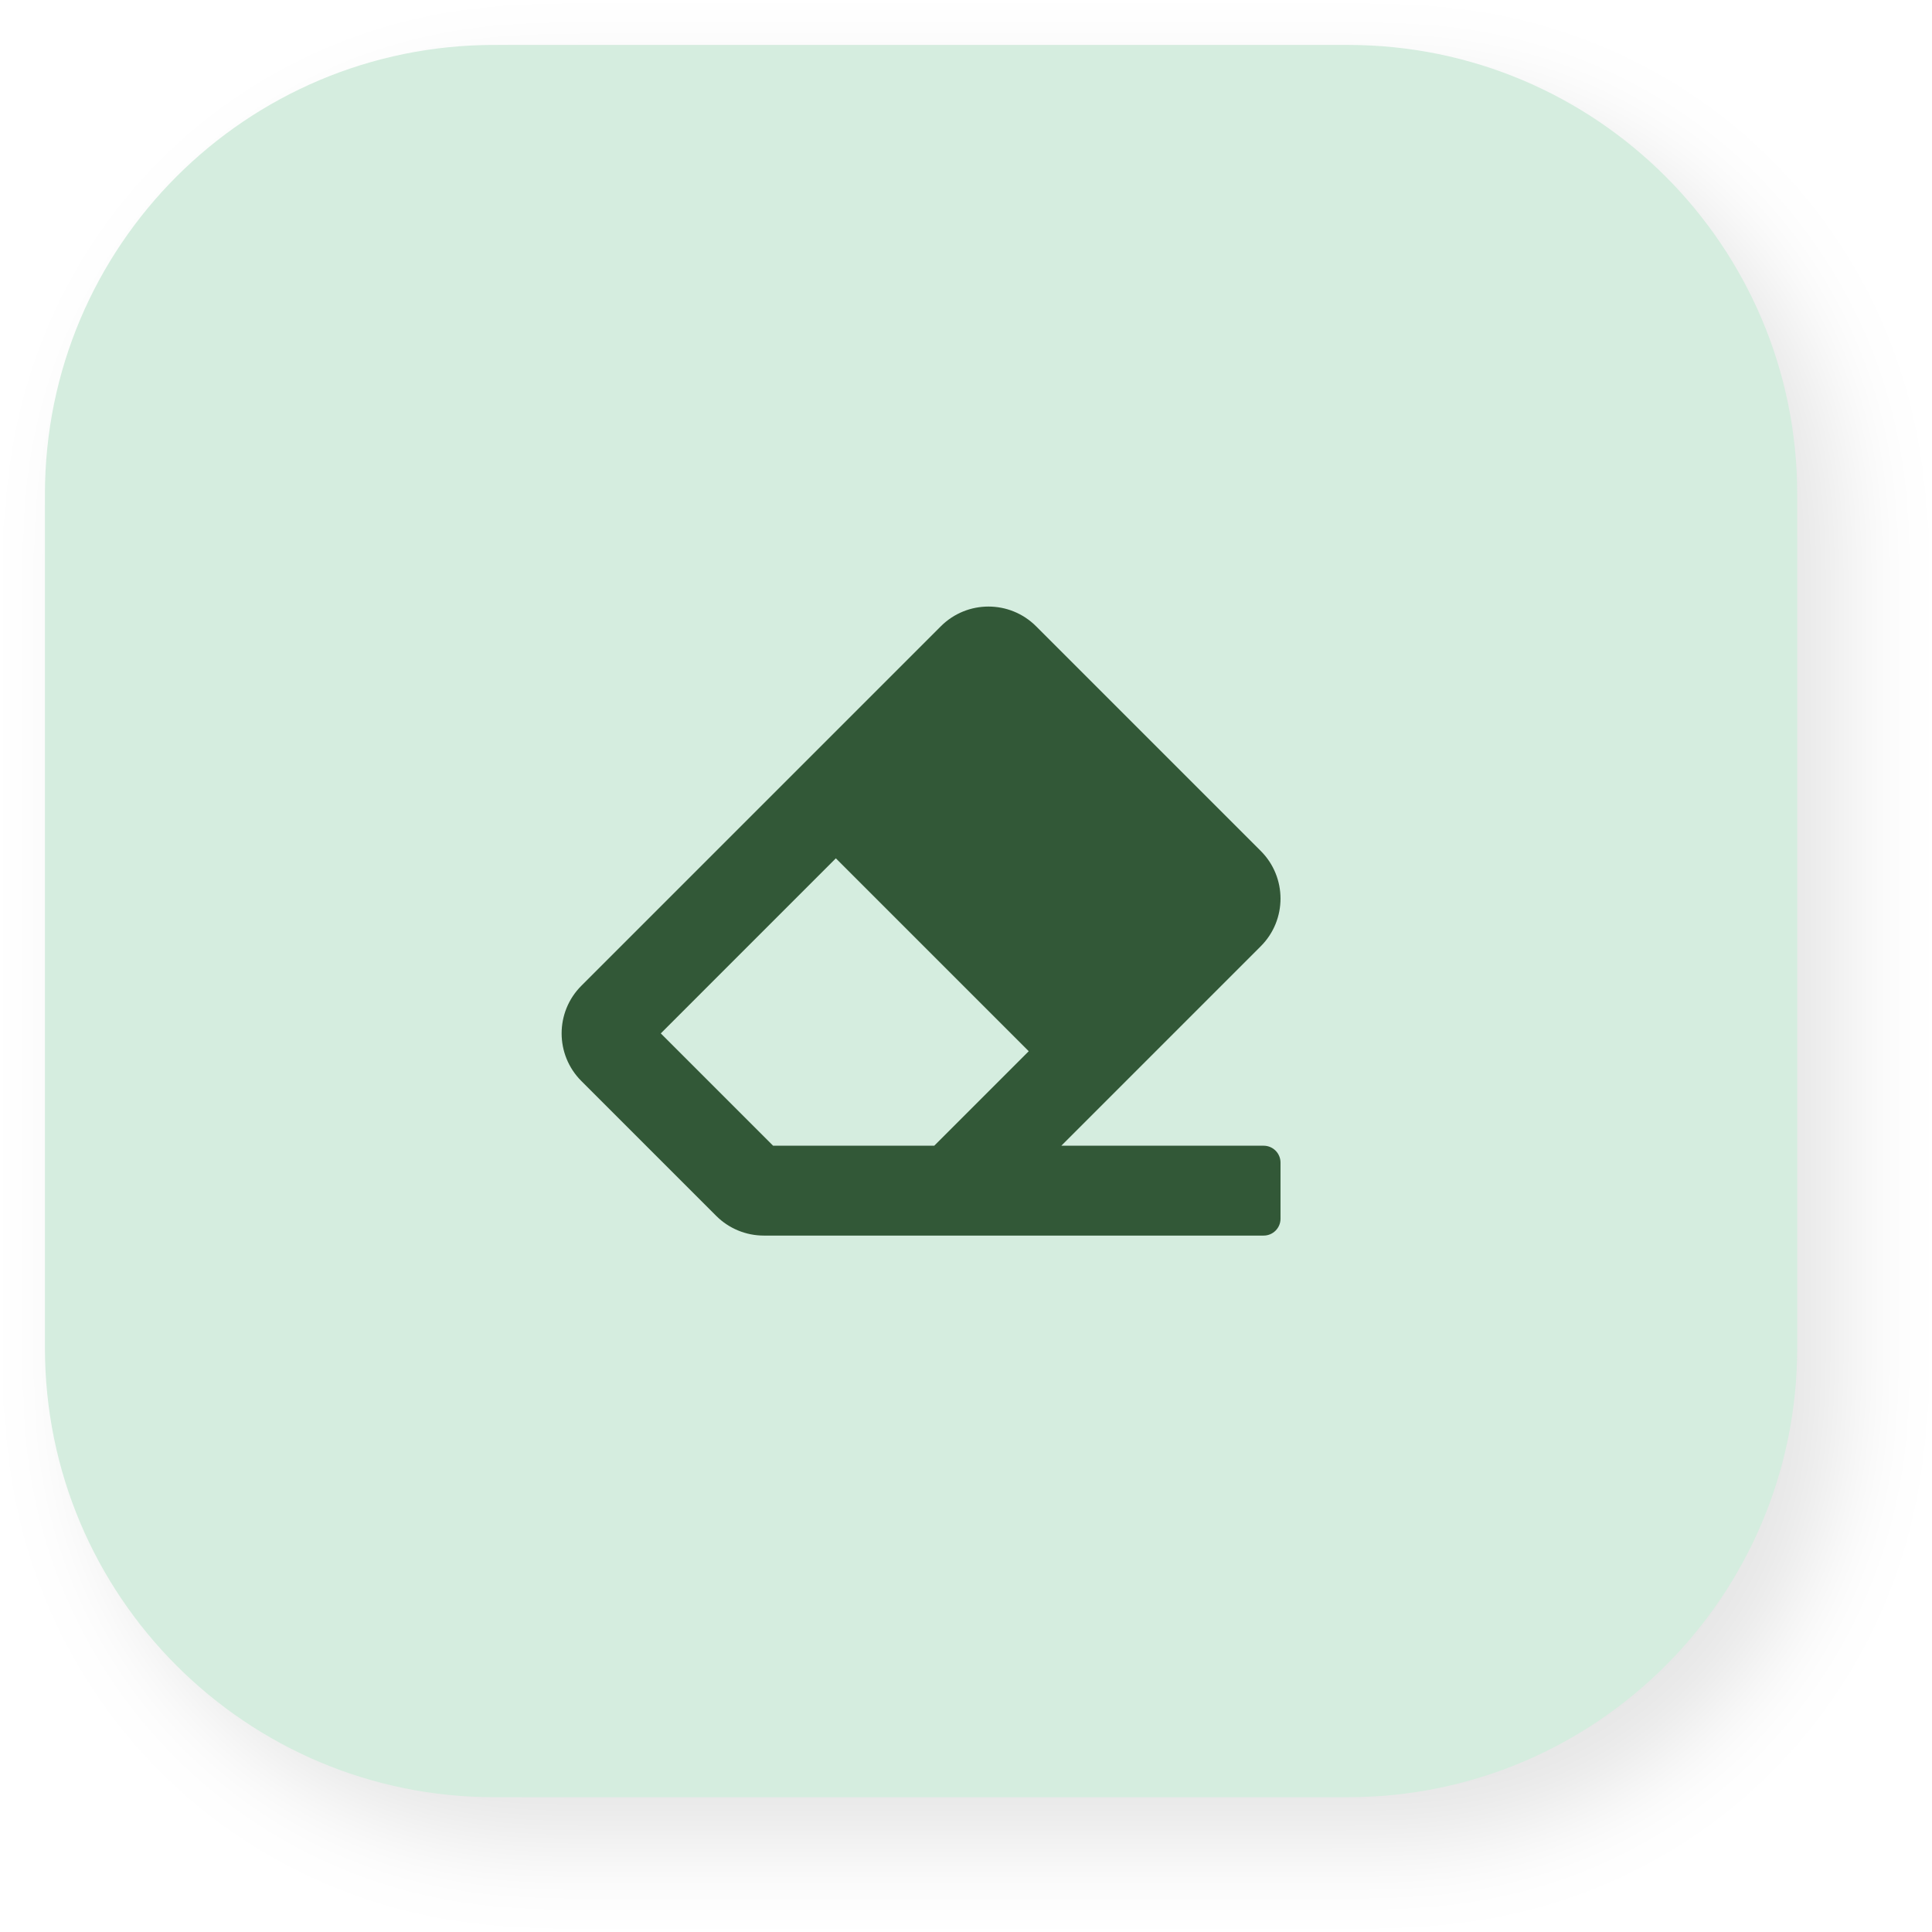
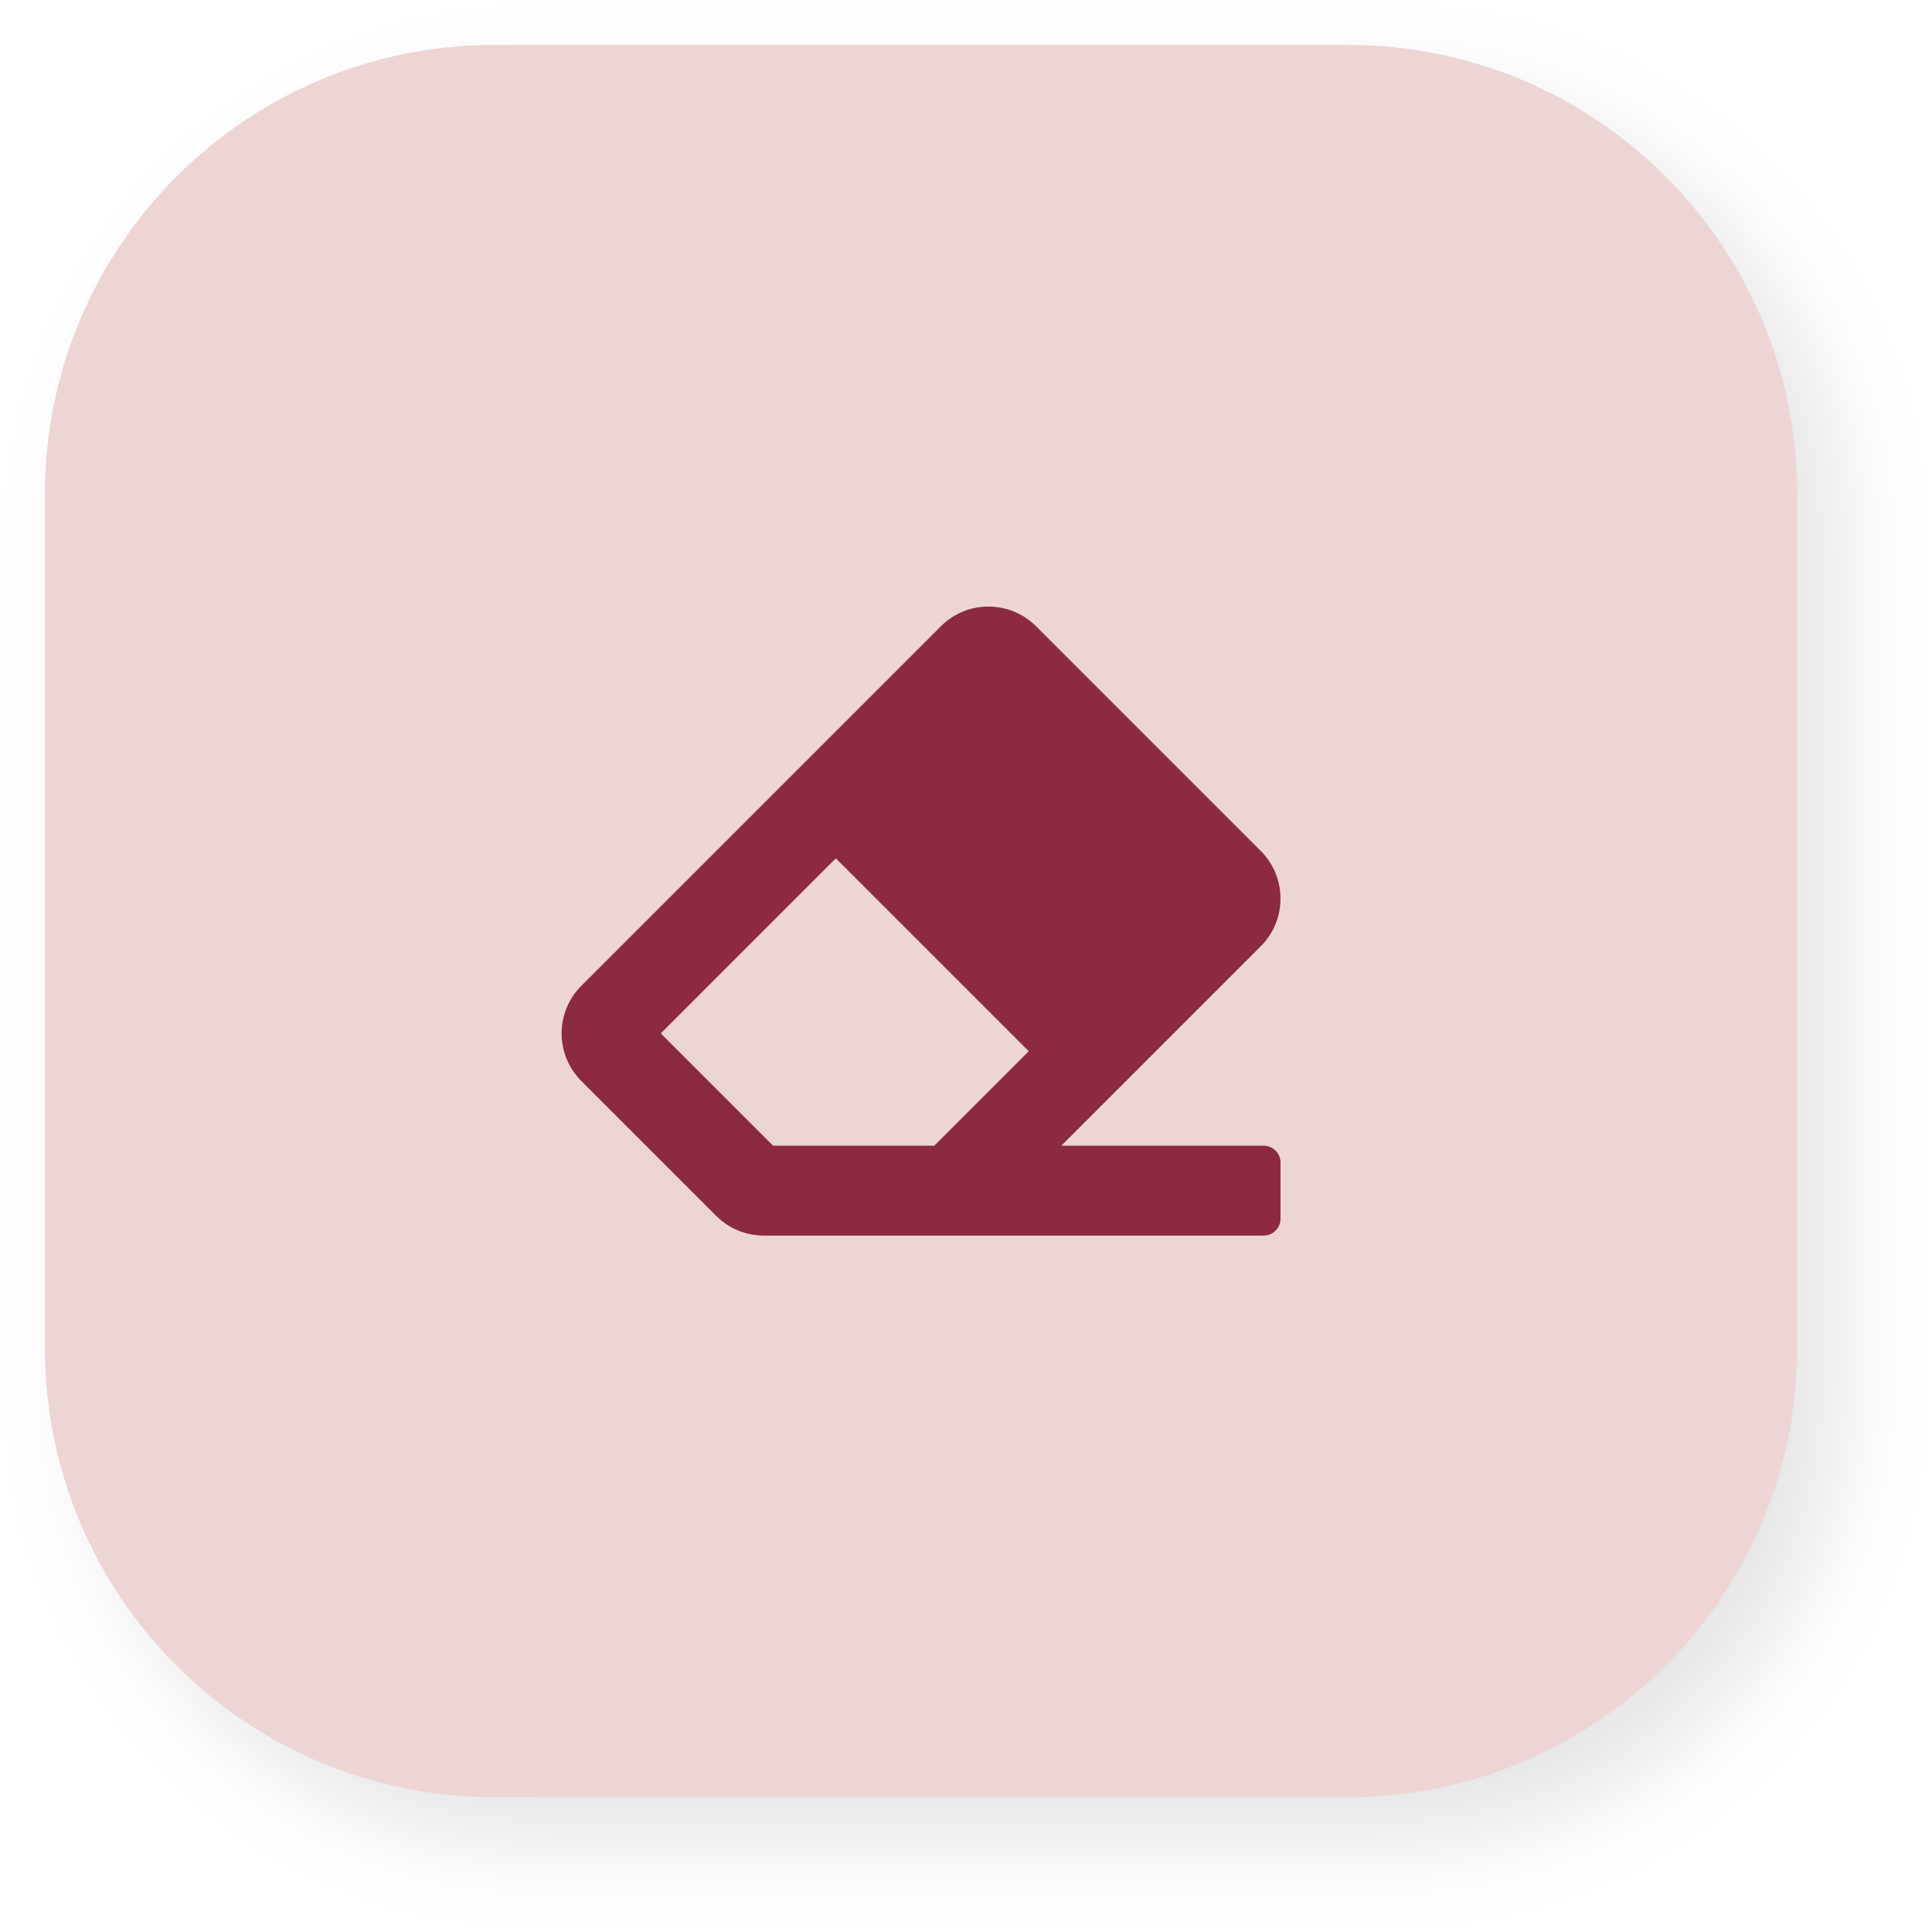
<svg xmlns="http://www.w3.org/2000/svg" width="86" height="86" viewBox="0 0 86 86" fill="none">
-   <g filter="url(#filter0_d)">
-     <rect x="2" y="2" width="78" height="78" rx="20" fill="#D5EDDF" />
+   <g filter="url(#filter0_d_9_89)">
+     <path d="M60 2H22C10.954 2 2 10.954 2 22V60C2 71.046 10.954 80 22 80H60C71.046 80 80 71.046 80 60V22C80 10.954 71.046 2 60 2Z" fill="#EDD5D5" />
  </g>
-   <path d="M56.121 42.121C57.293 40.95 57.293 39.05 56.121 37.879L46.121 27.879C44.95 26.707 43.05 26.707 41.879 27.879L25.879 43.879C24.707 45.05 24.707 46.95 25.879 48.121L31.879 54.121C32.441 54.684 33.204 55 34 55H56.25C56.664 55 57 54.664 57 54.25V51.75C57 51.336 56.664 51 56.25 51H47.243L56.121 42.121ZM37.207 38.207L45.793 46.793L41.586 51H34.414L29.414 46L37.207 38.207Z" fill="#325837" />
+   <path d="M56.121 42.121C57.293 40.95 57.293 39.05 56.121 37.879L46.121 27.879C44.95 26.707 43.05 26.707 41.879 27.879L25.879 43.879C24.707 45.05 24.707 46.95 25.879 48.121L31.879 54.121C32.441 54.684 33.204 55 34 55H56.25C56.664 55 57 54.664 57 54.25V51.75C57 51.336 56.664 51 56.25 51H47.243L56.121 42.121ZM37.207 38.207L45.793 46.793L41.586 51H34.414L29.414 46L37.207 38.207Z" fill="#8B2A42" />
  <defs>
-     <filter id="filter0_d" x="0" y="0" width="86" height="86" filterUnits="userSpaceOnUse" color-interpolation-filters="sRGB">
+     <filter id="filter0_d_9_89" x="0" y="0" width="86" height="86" filterUnits="userSpaceOnUse" color-interpolation-filters="sRGB">
      <feFlood flood-opacity="0" result="BackgroundImageFix" />
-       <feColorMatrix in="SourceAlpha" type="matrix" values="0 0 0 0 0 0 0 0 0 0 0 0 0 0 0 0 0 0 127 0" />
+       <feColorMatrix in="SourceAlpha" type="matrix" values="0 0 0 0 0 0 0 0 0 0 0 0 0 0 0 0 0 0 127 0" result="hardAlpha" />
      <feOffset dx="2" dy="2" />
      <feGaussianBlur stdDeviation="2" />
      <feColorMatrix type="matrix" values="0 0 0 0 0 0 0 0 0 0 0 0 0 0 0 0 0 0 0.1 0" />
-       <feBlend mode="normal" in2="BackgroundImageFix" result="effect1_dropShadow" />
-       <feBlend mode="normal" in="SourceGraphic" in2="effect1_dropShadow" result="shape" />
+       <feBlend mode="normal" in2="BackgroundImageFix" result="effect1_dropShadow_9_89" />
+       <feBlend mode="normal" in="SourceGraphic" in2="effect1_dropShadow_9_89" result="shape" />
    </filter>
  </defs>
</svg>
